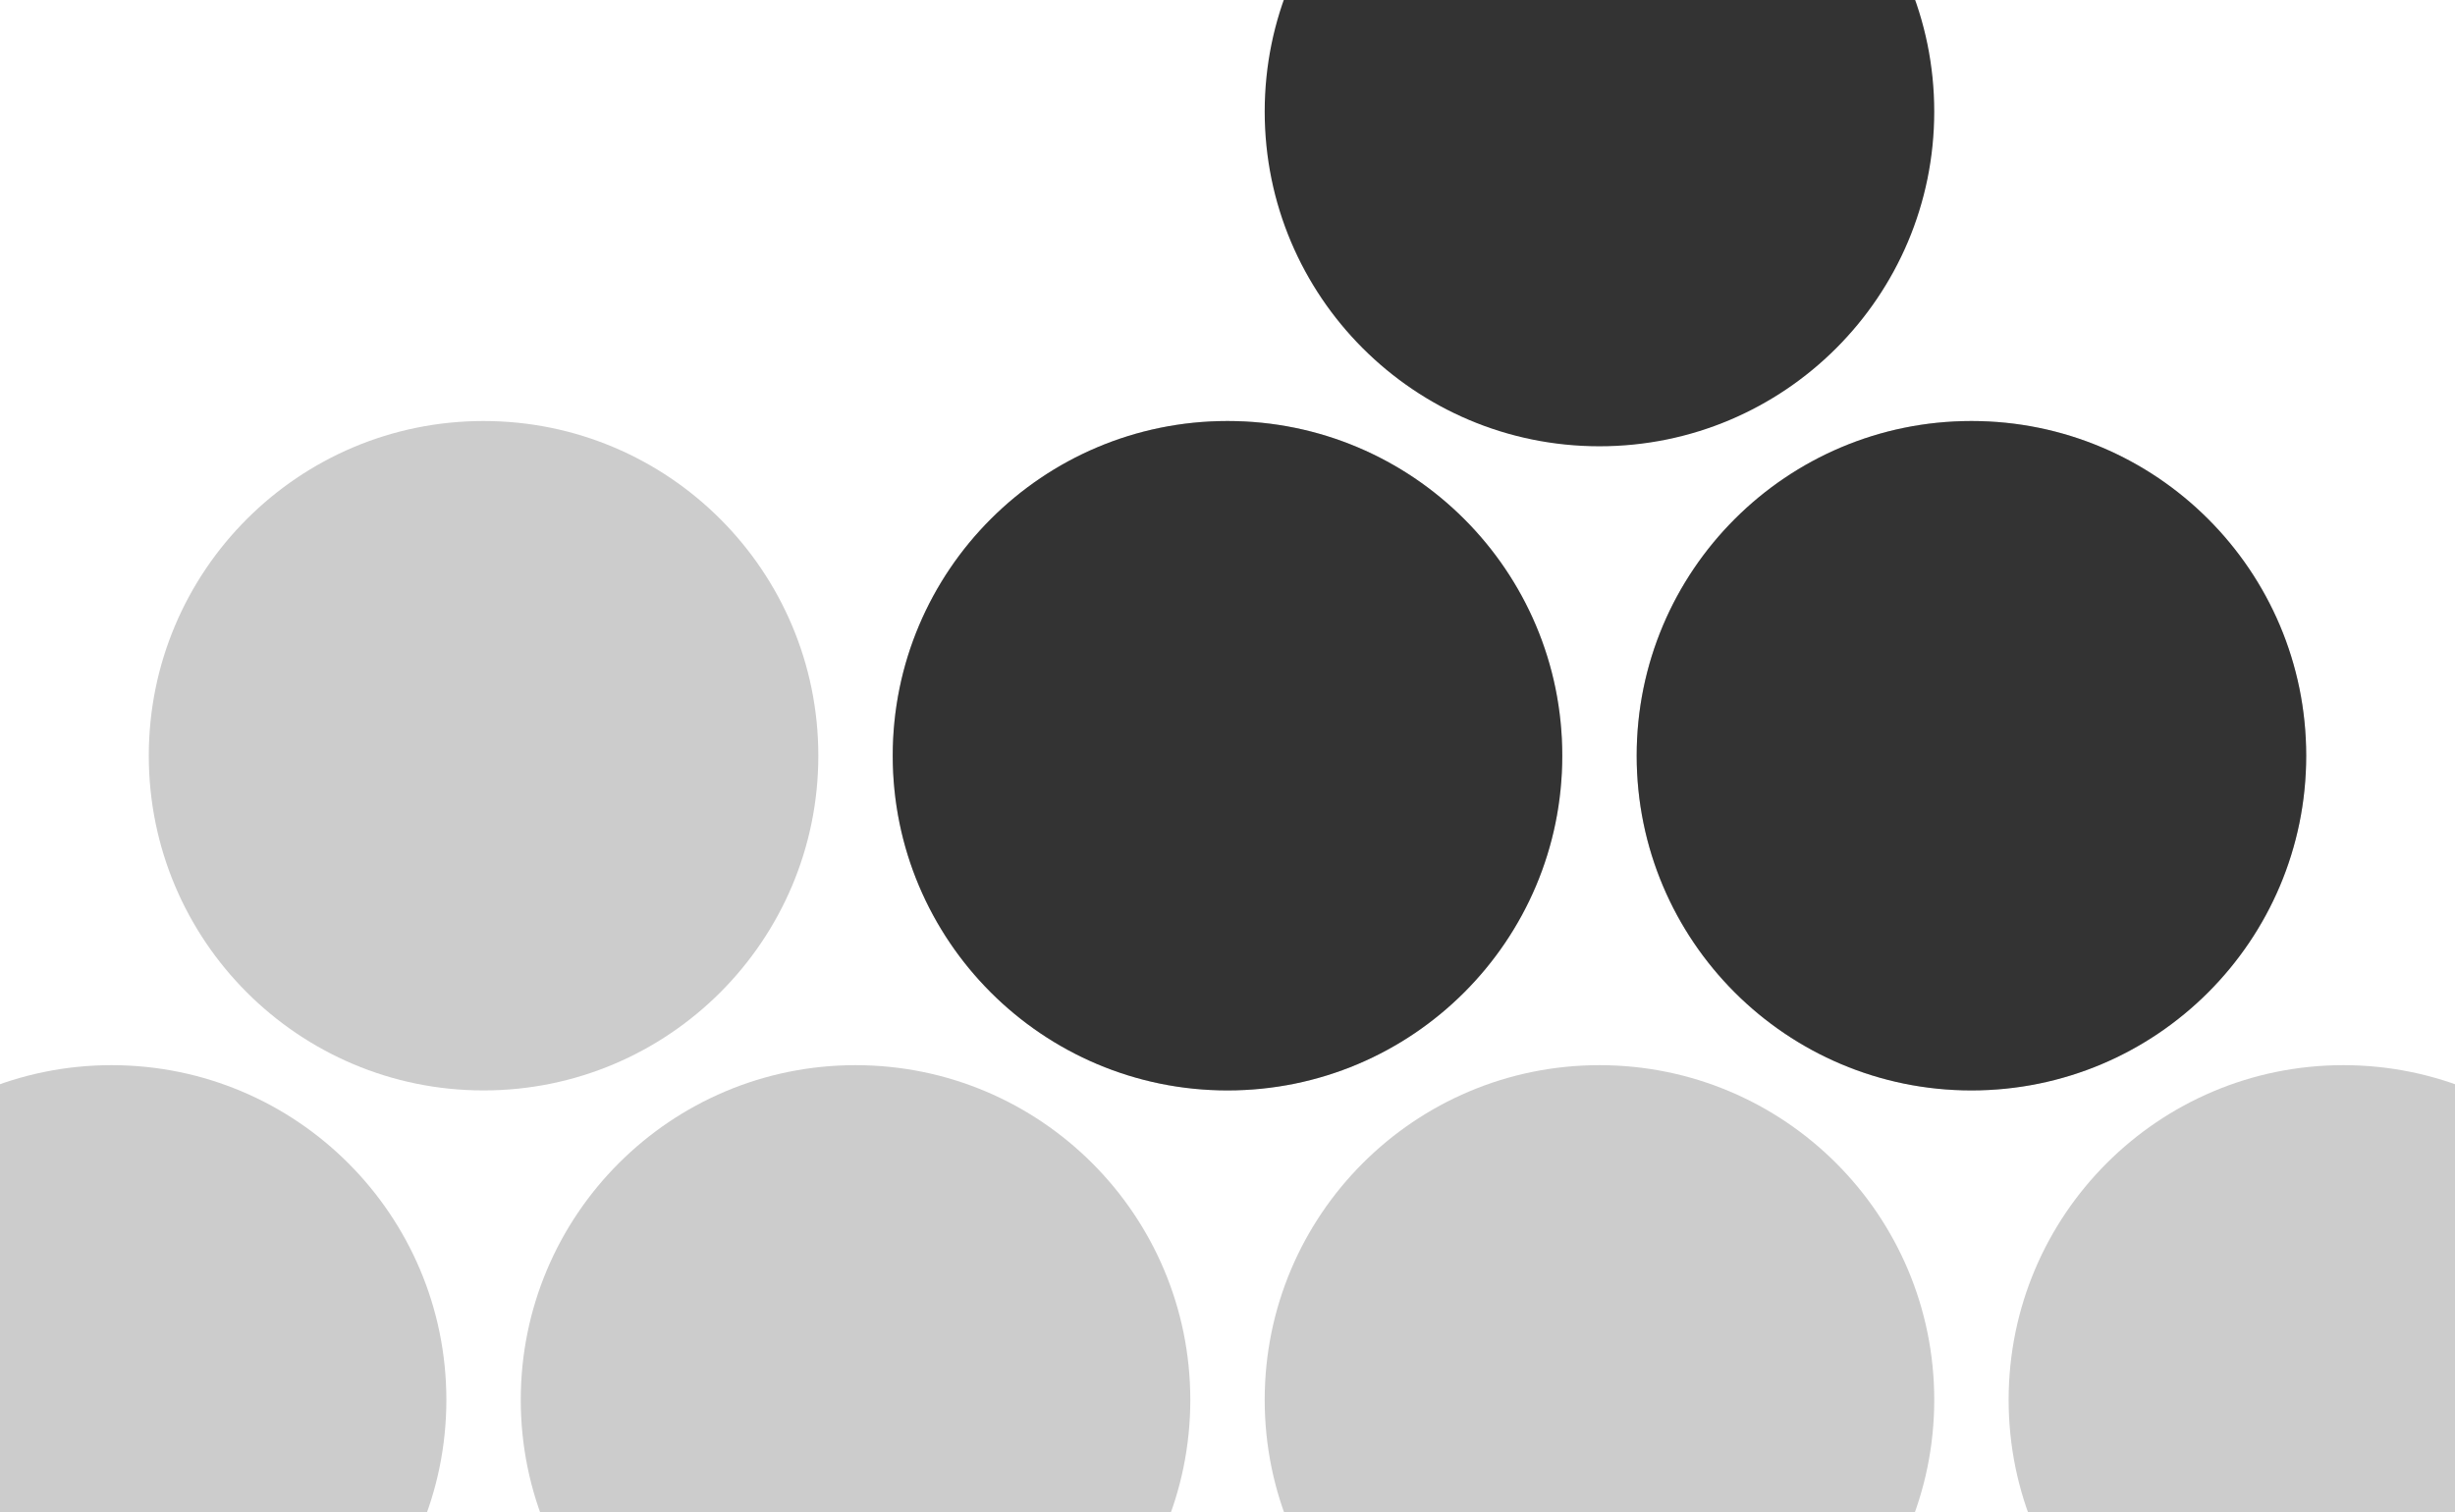
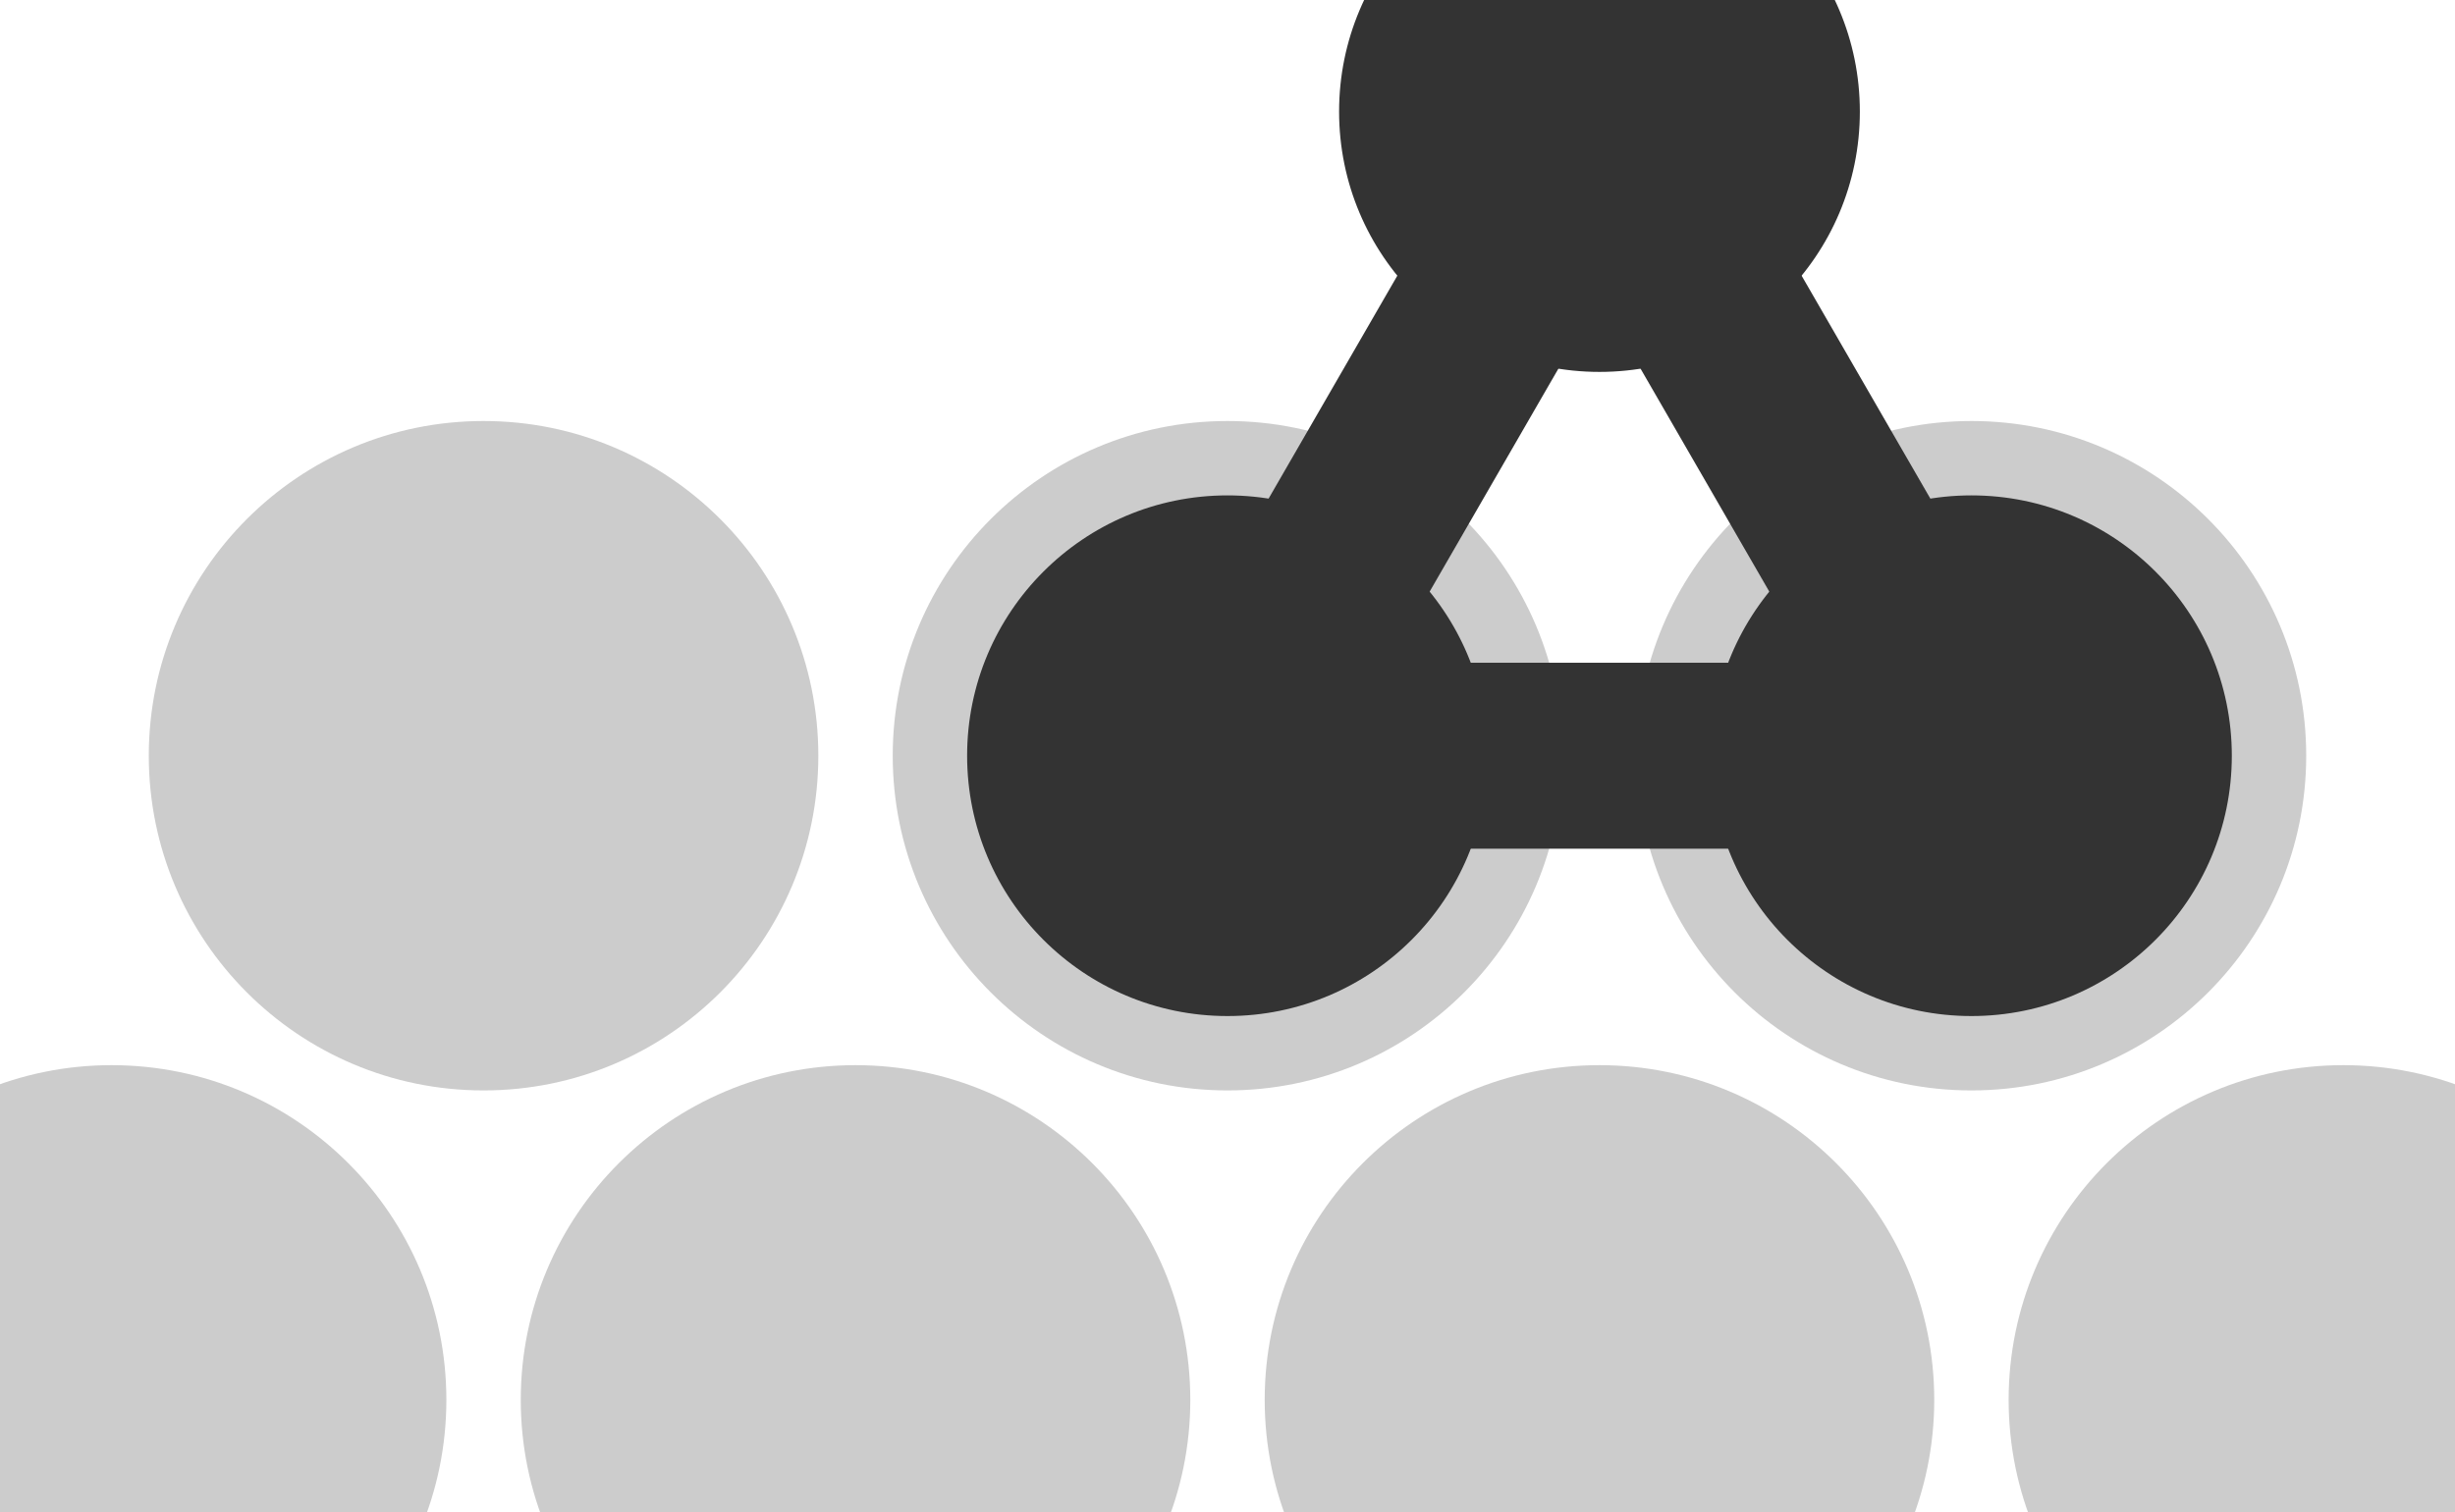
<svg xmlns="http://www.w3.org/2000/svg" class="chord-icon" viewBox="0 0 660.0 406.41" data-w="660.0" data-h="406.41016151377545">
  <circle cx="30.0" cy="376.41" r="90" fill="#CCCCCC" />
  <circle cx="130.0" cy="203.205" r="90" fill="#CCCCCC" />
  <circle cx="230.0" cy="376.41" r="90" fill="#CCCCCC" />
  <circle cx="330.0" cy="203.205" r="90" fill="#CCCCCC" />
  <circle cx="430.0" cy="376.41" r="90" fill="#CCCCCC" />
  <circle cx="530.0" cy="203.205" r="90" fill="#CCCCCC" />
  <circle cx="630.0" cy="376.41" r="90" fill="#CCCCCC" />
-   <circle cx="330.0" cy="203.205" r="90" fill="#333333" />
-   <circle cx="430.0" cy="30.0" r="90" fill="#333333" />
-   <circle cx="530.0" cy="203.205" r="90" fill="#333333" />
+   <circle cx="330.0" cy="203.205" r="70" fill="#333333" />
+   <circle cx="430.0" cy="30.0" r="70" fill="#333333" />
+   <circle cx="530.0" cy="203.205" r="70" fill="#333333" />
  <rect x="330.0" y="203.205" width="0" height="0" fill="#333333" />
-   <line x1="330.0" y1="203.205" x2="430.0" y2="30.0" stroke="#333333" stroke-width="0" />
-   <line x1="330.0" y1="203.205" x2="530.0" y2="203.205" stroke="#333333" stroke-width="0" />
-   <line x1="430.0" y1="30.0" x2="530.0" y2="203.205" stroke="#333333" stroke-width="0" />
+   <line x1="330.0" y1="203.205" x2="430.0" y2="30.0" stroke="#333333" stroke-width="50" />
+   <line x1="330.0" y1="203.205" x2="530.0" y2="203.205" stroke="#333333" stroke-width="50" />
+   <line x1="430.0" y1="30.0" x2="530.0" y2="203.205" stroke="#333333" stroke-width="50" />
</svg>
